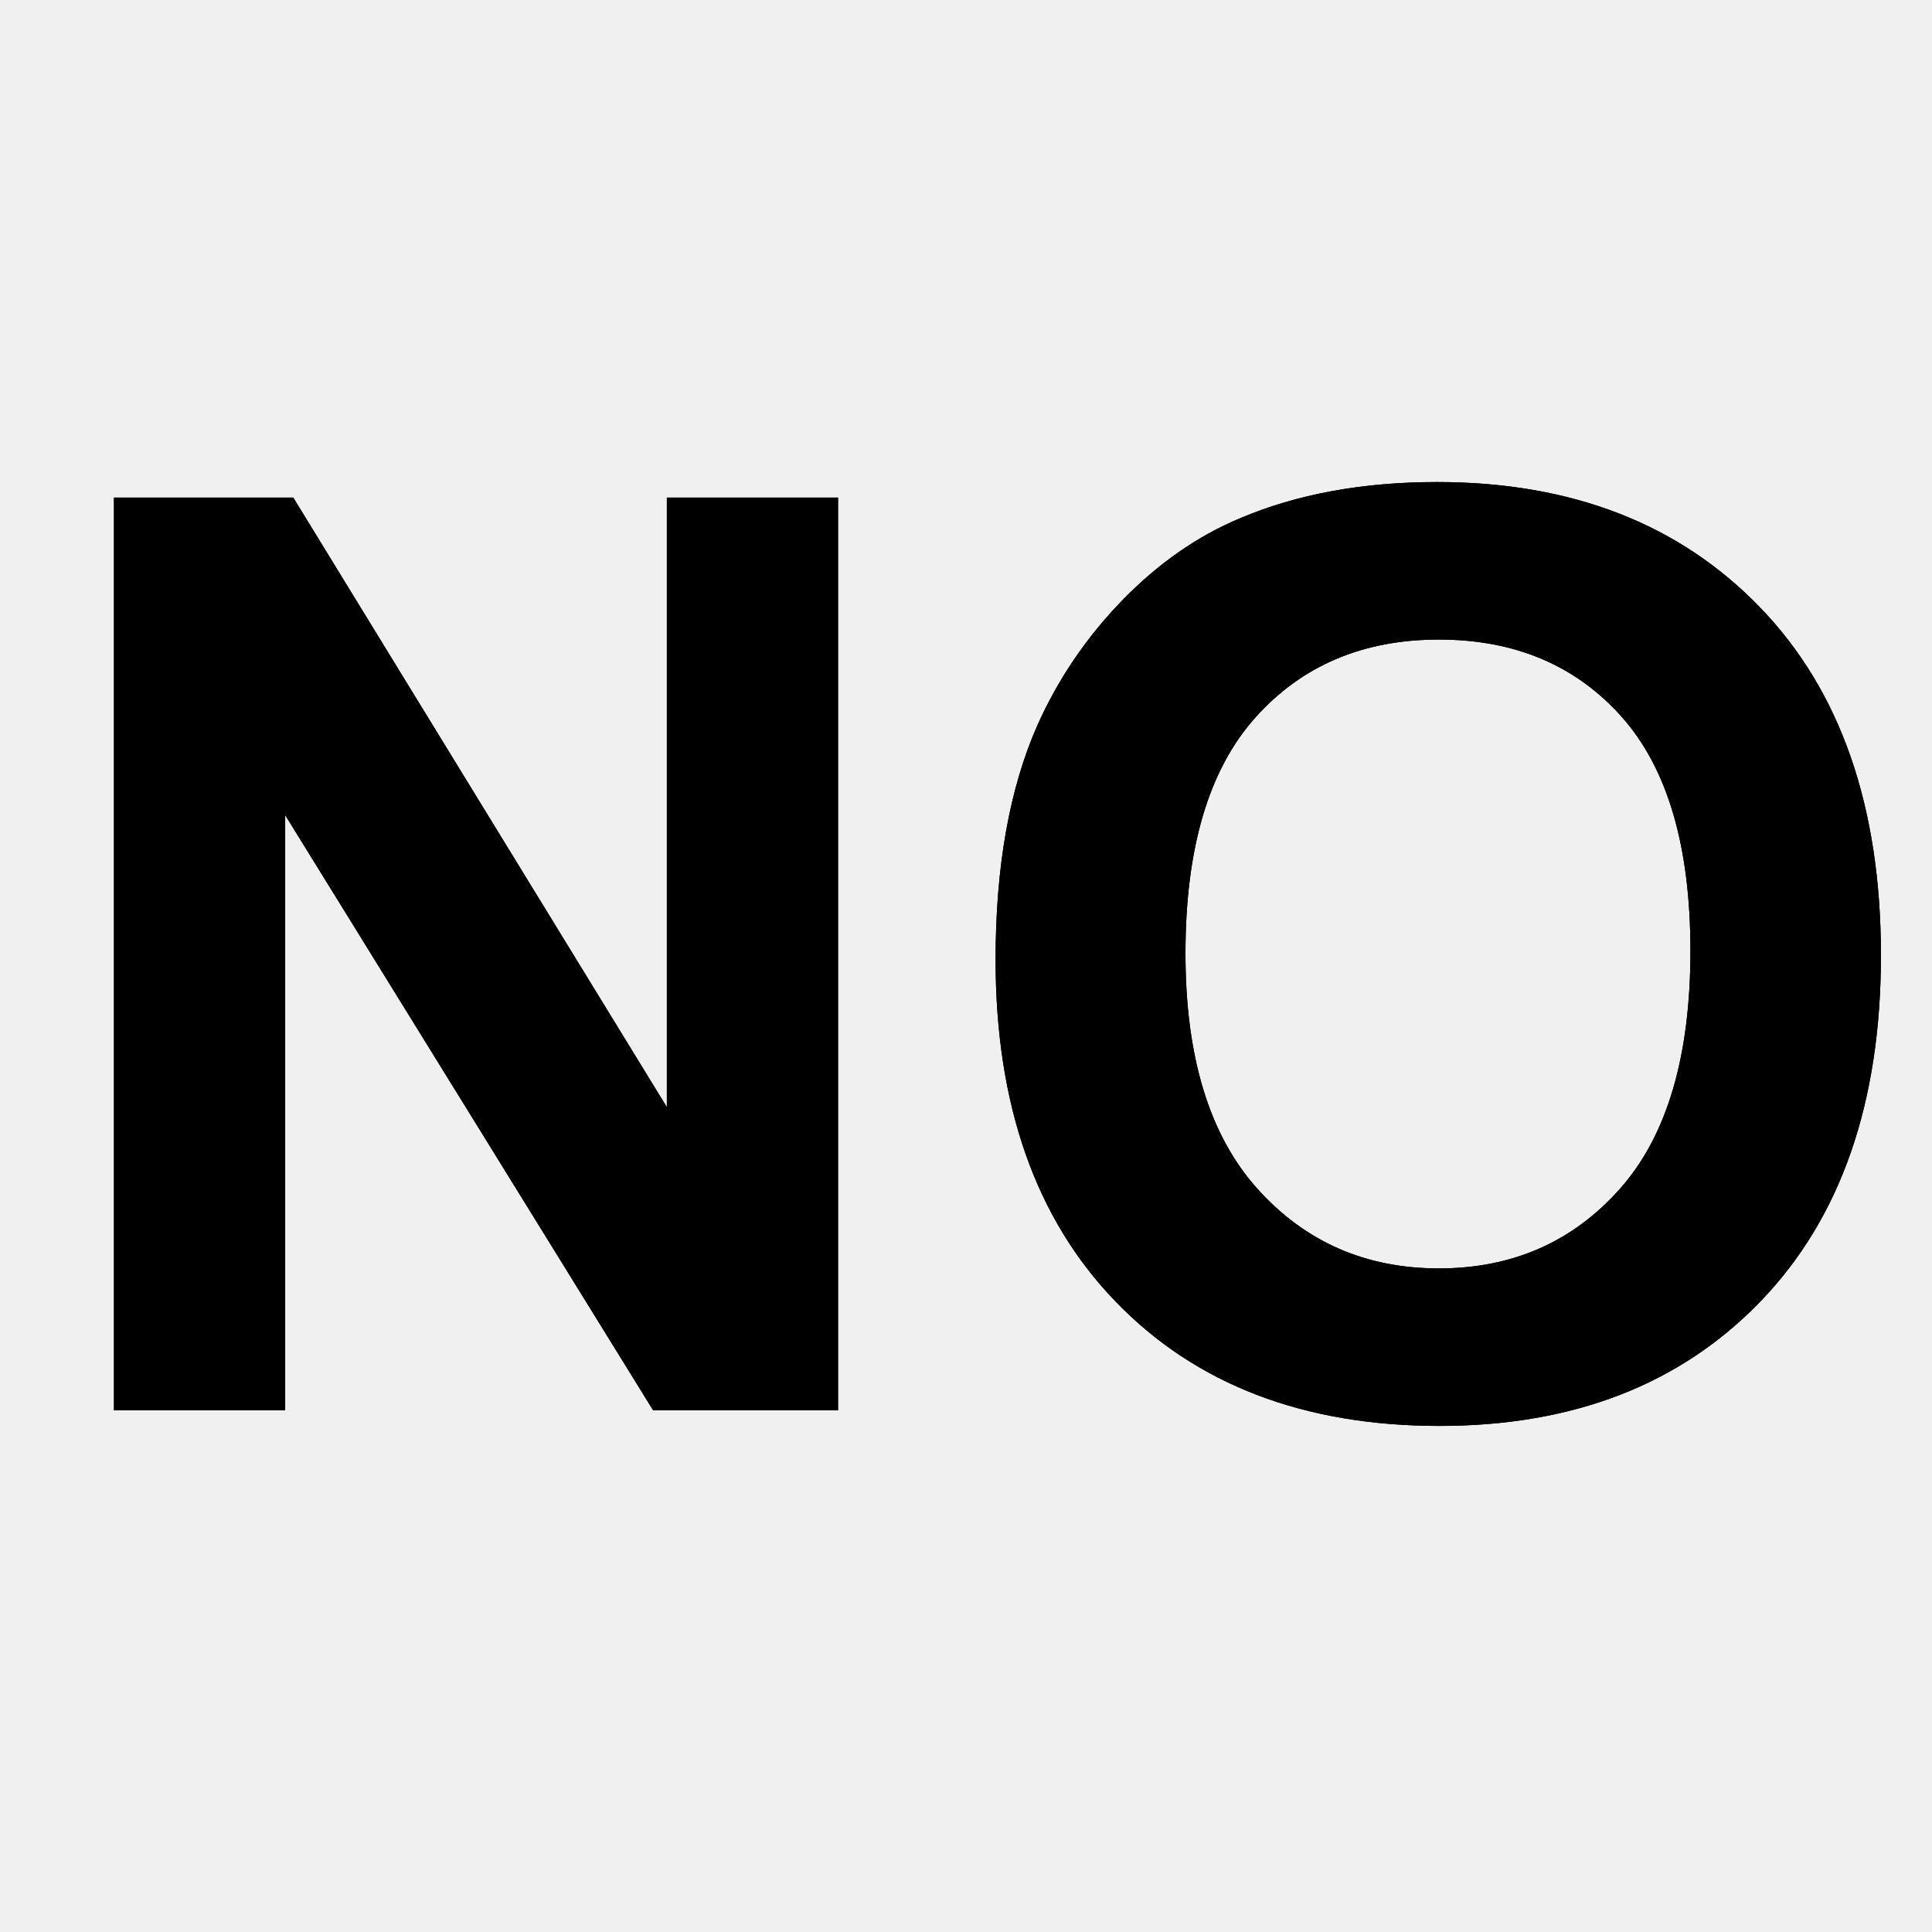
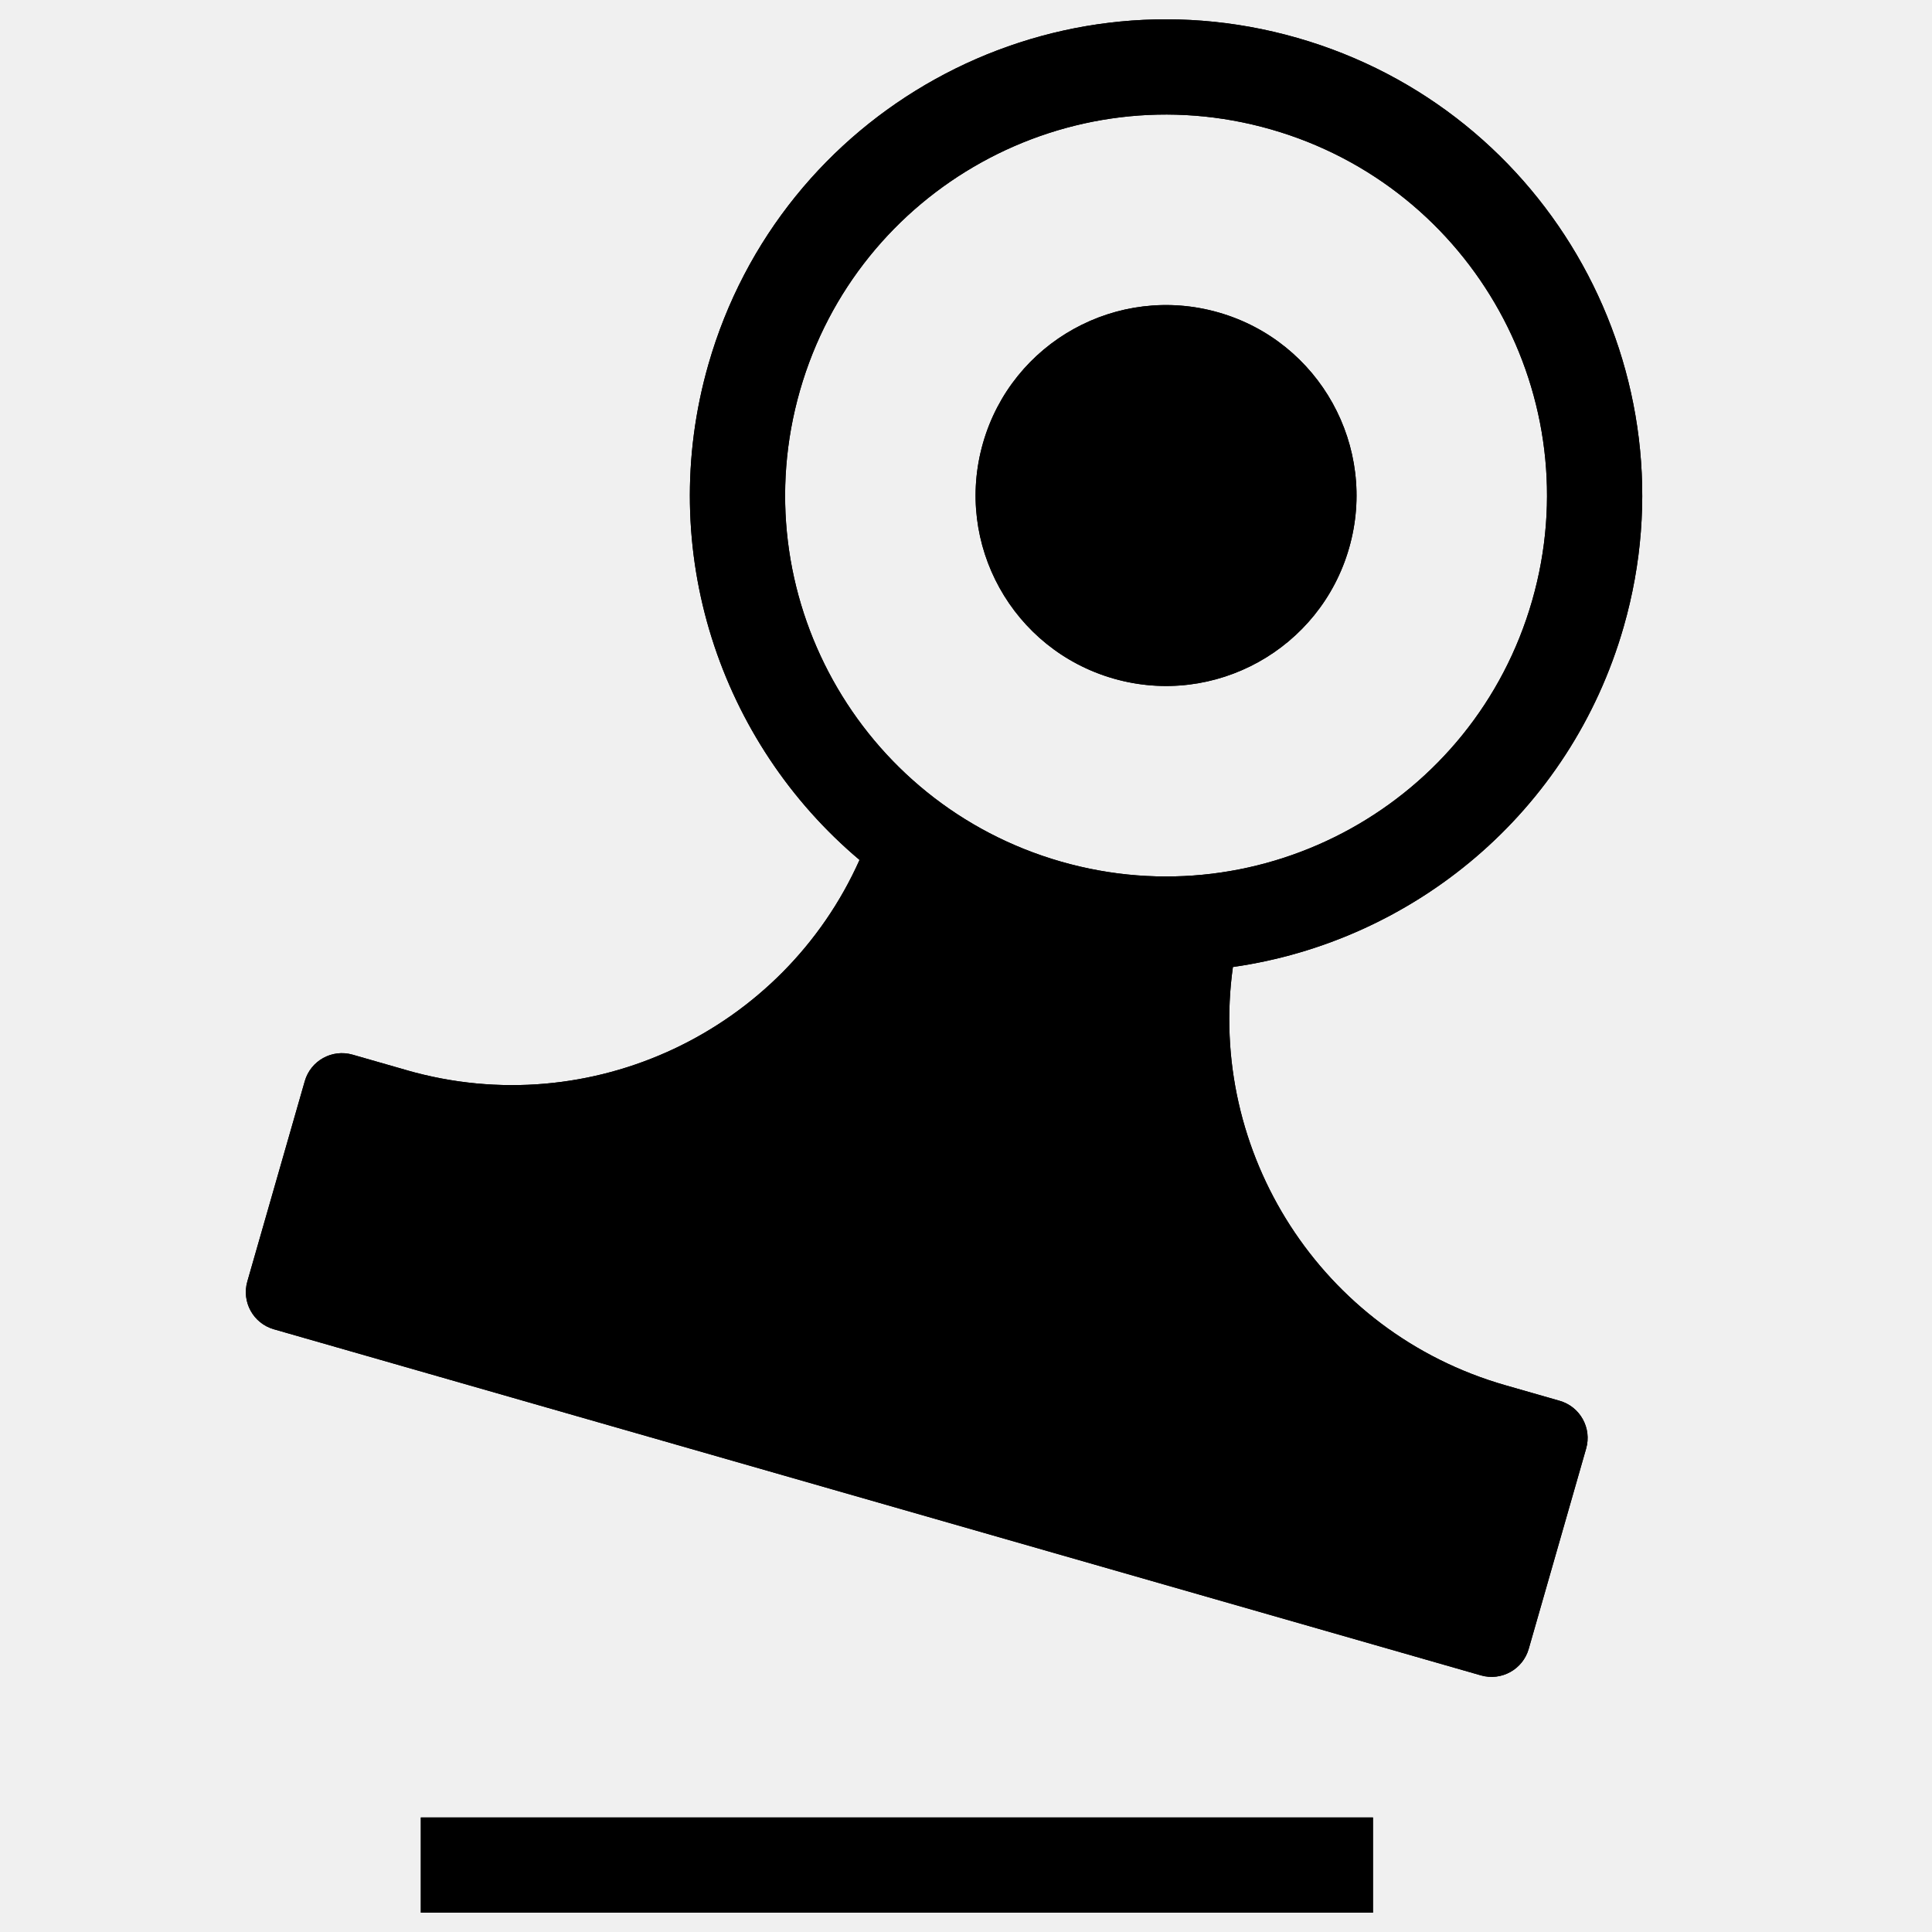
<svg xmlns="http://www.w3.org/2000/svg" xmlns:xlink="http://www.w3.org/1999/xlink" width="100px" height="100px" viewBox="0 0 100 100" version="1.1">
  <defs>
-     <path d="M5.898,73 L5.898,25.756 L15.18,25.756 L34.516,57.306 L34.516,25.756 L43.378,25.756 L43.378,73 L33.807,73 L14.761,42.191 L14.761,73 L5.898,73 Z M51.531,49.668 C51.531,44.855 52.251,40.816 53.69,37.551 C54.765,35.145 56.231,32.985 58.089,31.073 C59.948,29.161 61.983,27.743 64.196,26.819 C67.14,25.573 70.534,24.95 74.38,24.95 C81.341,24.95 86.911,27.109 91.089,31.428 C95.268,35.746 97.357,41.751 97.357,49.442 C97.357,57.069 95.284,63.037 91.138,67.344 C86.991,71.652 81.448,73.806 74.509,73.806 C67.483,73.806 61.897,71.663 57.751,67.376 C53.604,63.09 51.531,57.188 51.531,49.668 Z M61.36,49.346 C61.36,54.695 62.596,58.75 65.066,61.511 C67.537,64.272 70.674,65.652 74.477,65.652 C78.279,65.652 81.4,64.283 83.838,61.543 C86.277,58.804 87.496,54.695 87.496,49.217 C87.496,43.803 86.309,39.764 83.935,37.1 C81.561,34.436 78.408,33.104 74.477,33.104 C70.545,33.104 67.376,34.452 64.97,37.148 C62.563,39.844 61.36,43.91 61.36,49.346 Z" id="path-1" />
+     <path d="M21.782,94.072 L71.065,94.072 L71.065,99 L21.782,99 L21.782,94.072 Z M63.603,50.081 L58.963,66.264 L68.437,68.981 L58.963,66.264 L63.603,50.081 Z M63.815,50.052 C62.482,59.62 68.357,68.958 77.912,71.698 L68.437,68.981 L80.727,72.505 C81.789,72.809 82.403,73.917 82.098,74.979 L79.126,85.346 C78.821,86.408 77.714,87.022 76.652,86.717 L14.173,68.802 C13.111,68.497 12.497,67.39 12.802,66.328 L15.775,55.961 C16.079,54.899 17.187,54.285 18.248,54.589 L40.013,60.83 L21.063,55.397 C30.618,58.136 40.549,53.331 44.489,44.51 C37.284,38.442 33.904,28.496 36.668,18.856 C40.419,5.774 54.065,-1.79 67.147,1.961 C80.229,5.712 87.793,19.358 84.042,32.44 C81.278,42.08 73.141,48.724 63.815,50.052 Z M54.921,44.598 C65.387,47.599 76.304,41.547 79.305,31.082 C82.306,20.616 76.254,9.699 65.789,6.698 C55.323,3.697 44.407,9.749 41.406,20.214 C38.405,30.68 44.456,41.597 54.921,44.598 Z M57.638,35.123 C52.406,33.622 49.38,28.164 50.88,22.931 C52.381,17.698 57.839,14.673 63.072,16.173 C68.305,17.674 71.33,23.132 69.83,28.365 C68.33,33.598 62.871,36.623 57.638,35.123 Z" id="path-1" />
  </defs>
  <g id="branding-/-~-project-logo" stroke="none" stroke-width="1" fill="none" fill-rule="evenodd">
    <g id="div">
      <rect fill="#707074" opacity="0" x="0" y="0" width="100" height="100" />
      <mask id="mask-2" fill="white">
        <use xlink:href="#path-1" />
      </mask>
-       <use fill="#000000" fill-rule="nonzero" xlink:href="#path-1" />
+       <use fill="#000000" xlink:href="#path-1" />
      <g id="colors-/-gray-/-black" mask="url(#mask-2)" fill="#000000">
        <rect id="div" x="0" y="0" width="100" height="100" />
      </g>
    </g>
  </g>
</svg>
